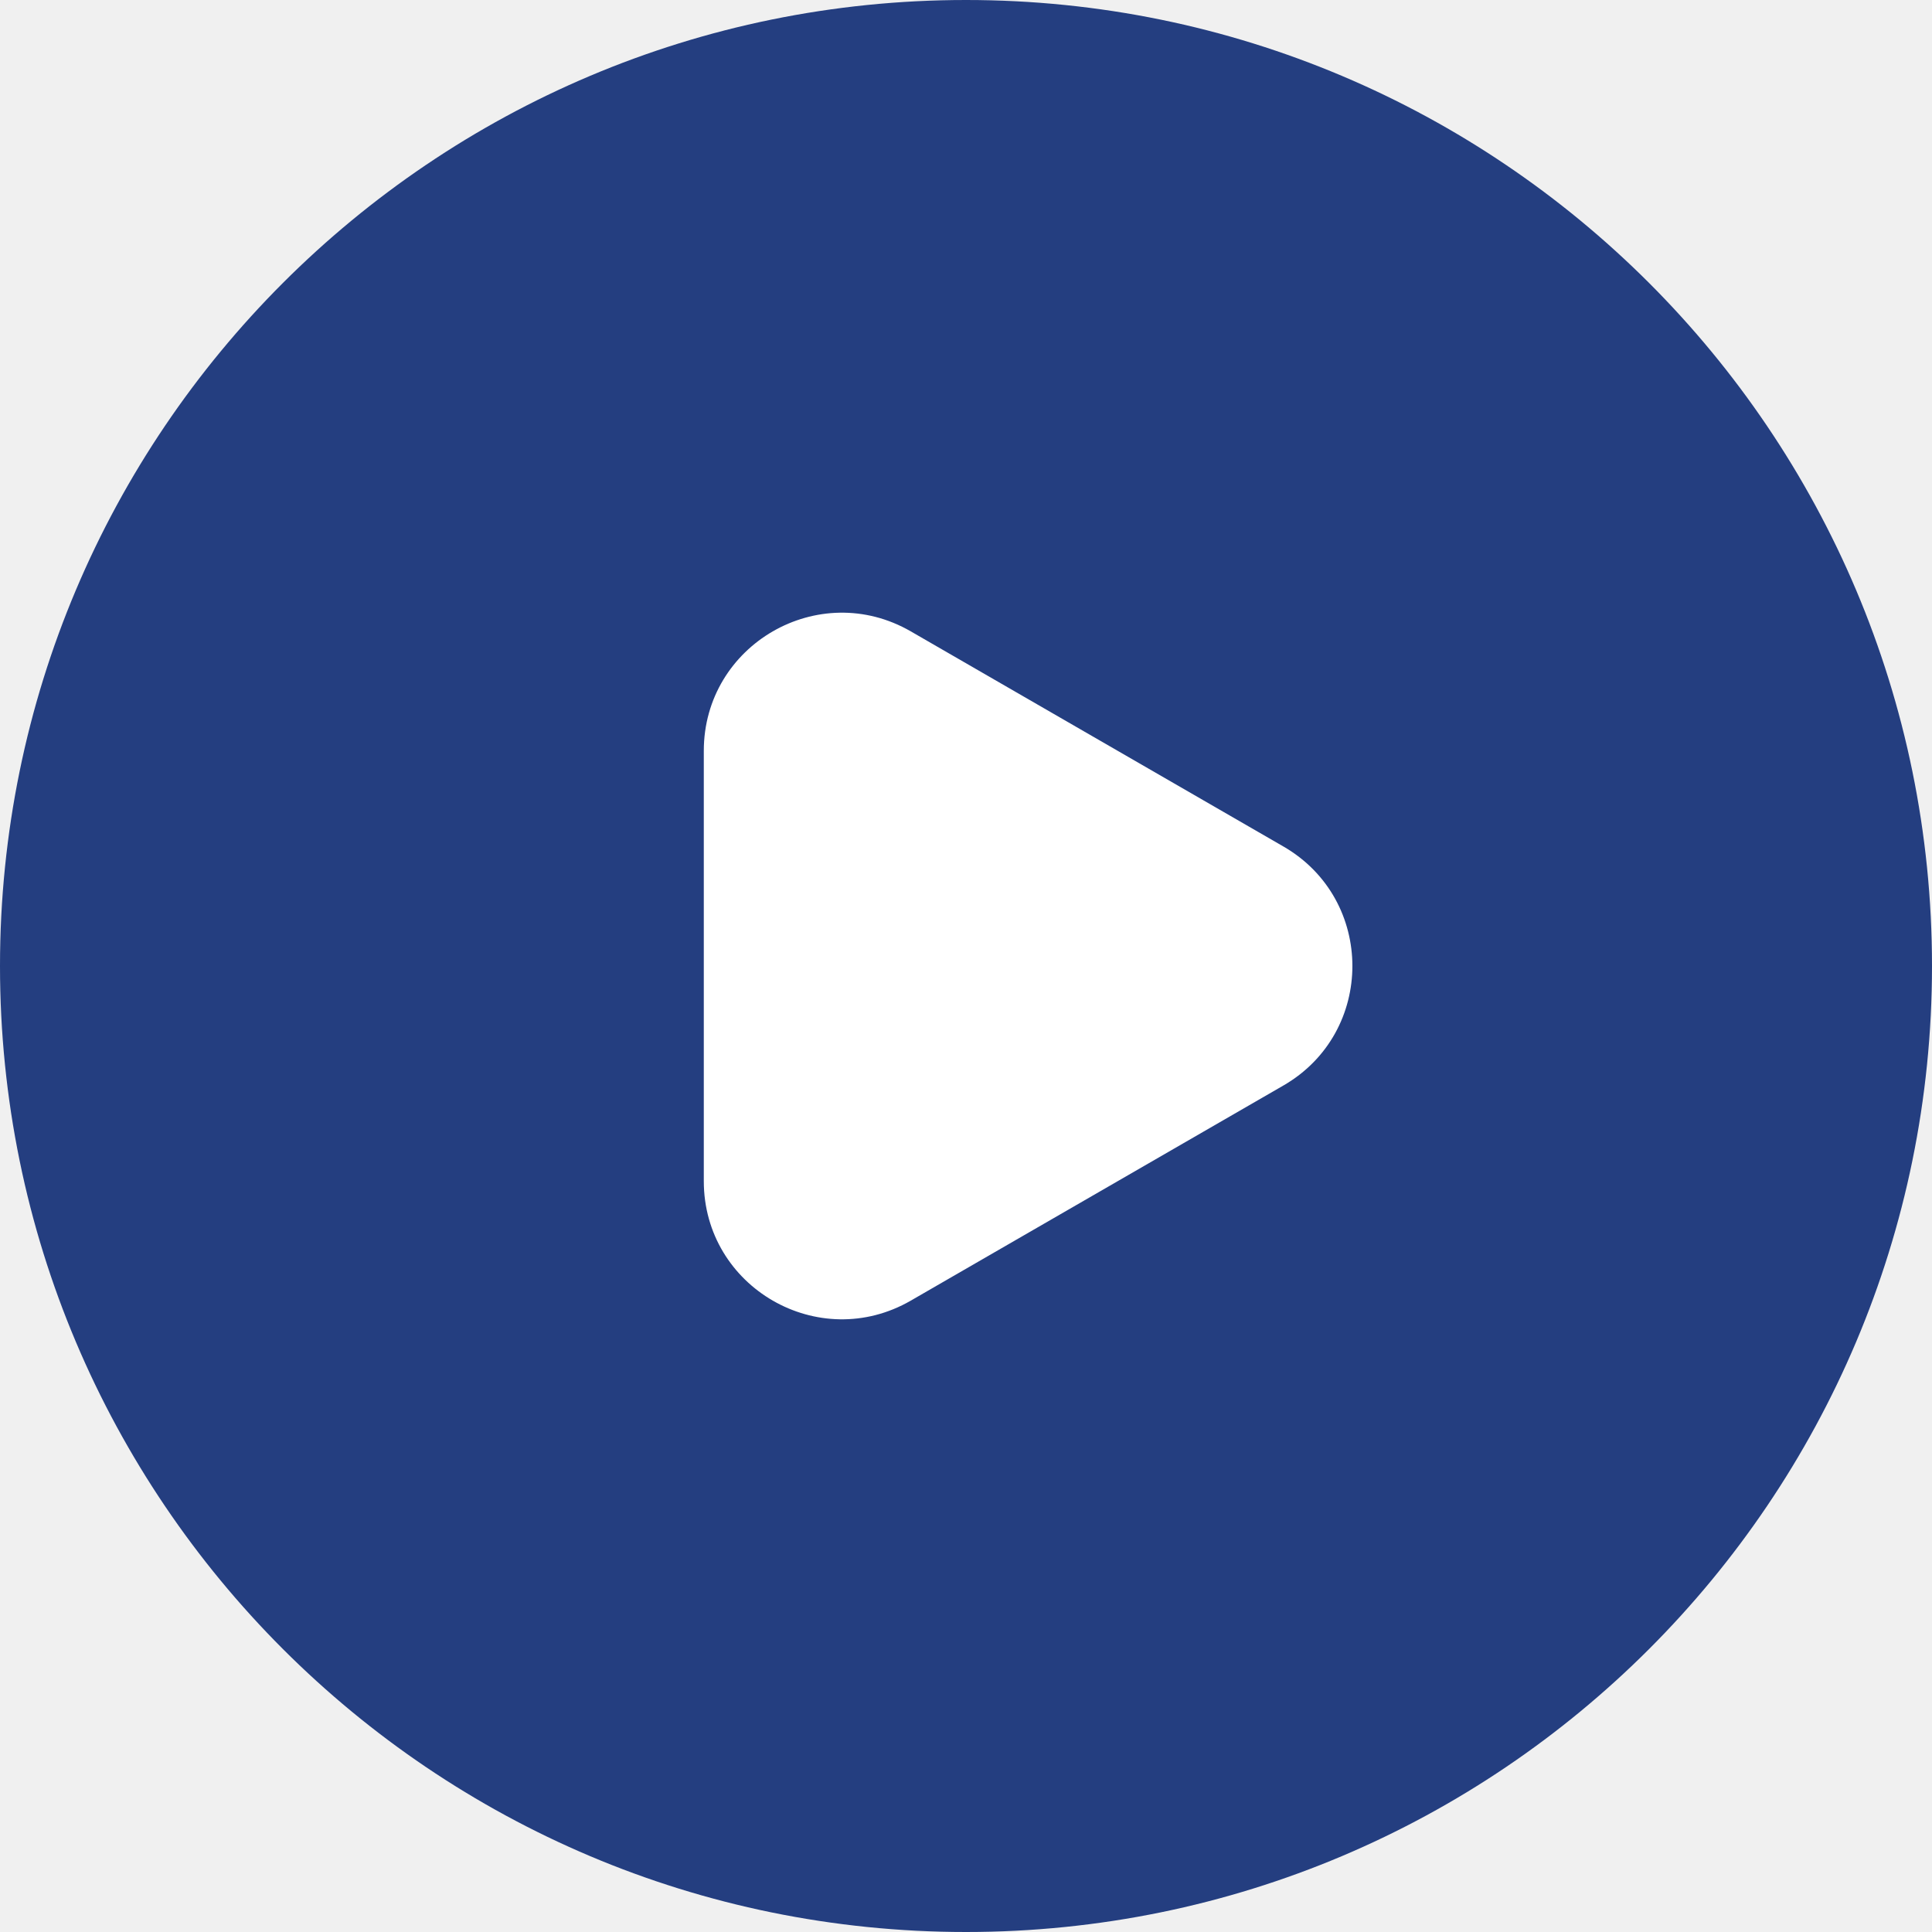
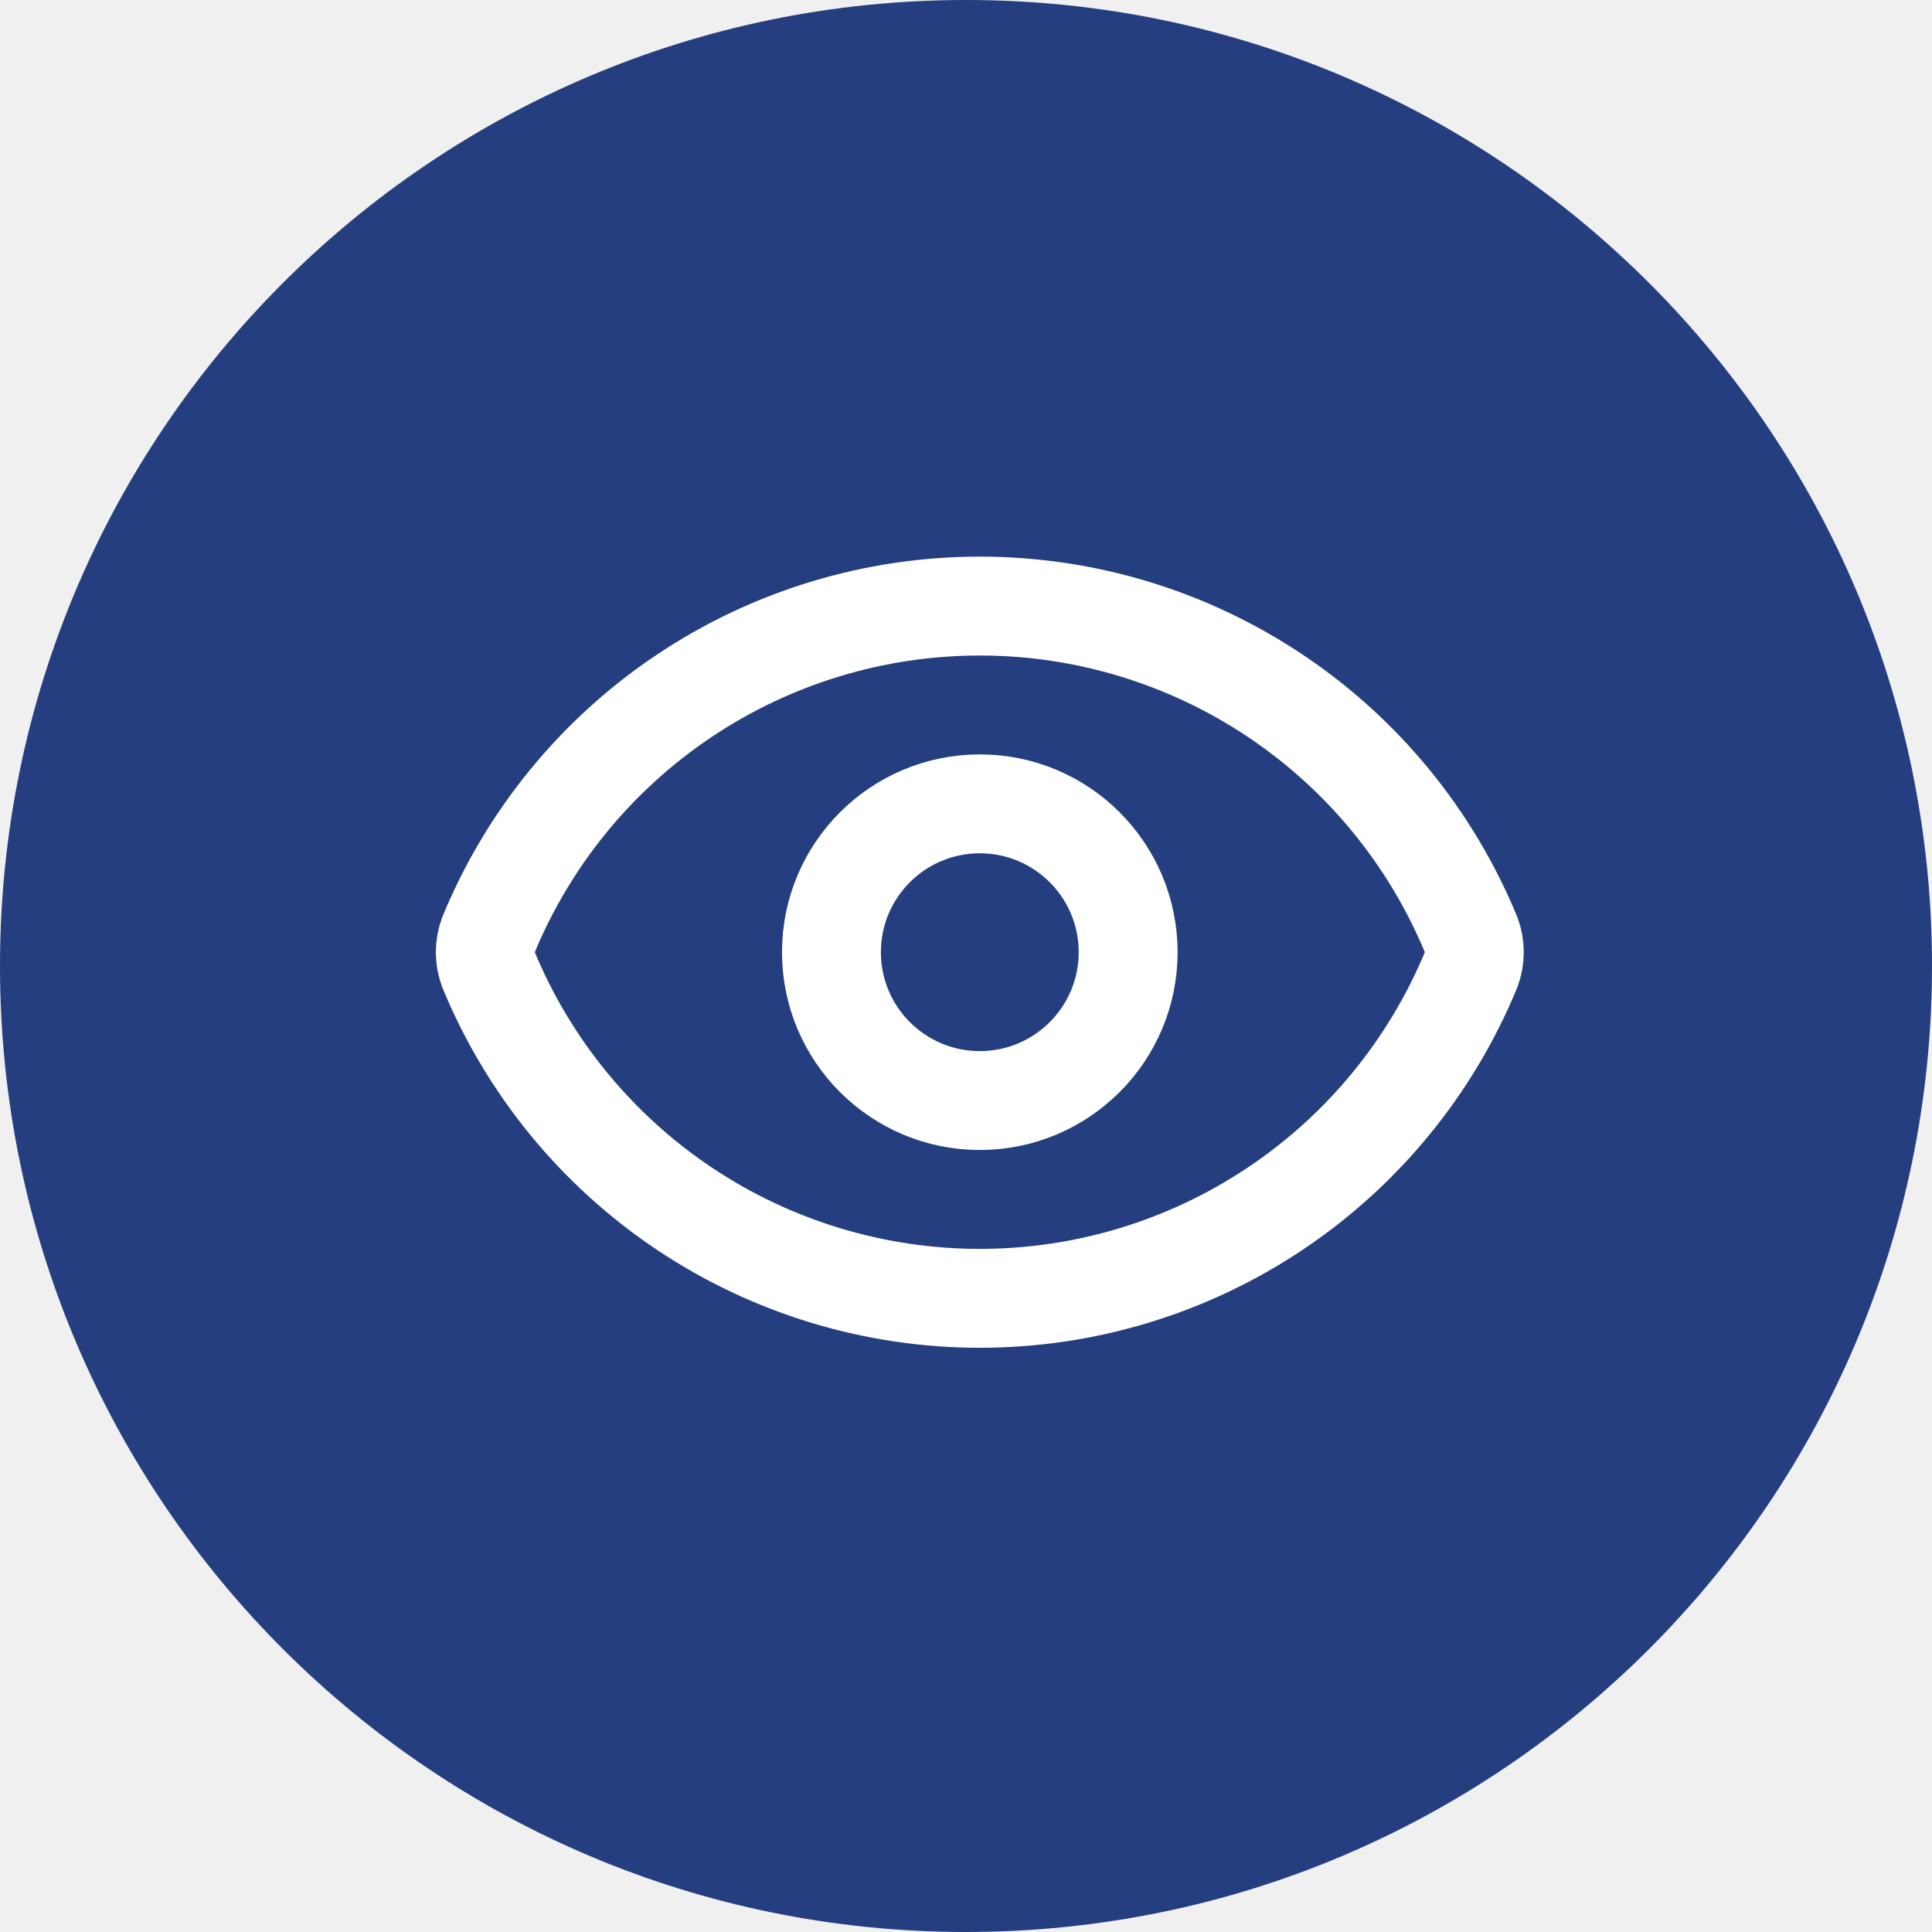
<svg xmlns="http://www.w3.org/2000/svg" width="70" height="70" viewBox="0 0 70 70" fill="none">
  <circle cx="35" cy="35" r="35" fill="#243E80" />
-   <path d="M46.5 30.67C49.833 32.594 49.833 37.406 46.5 39.33L33 47.124C29.667 49.049 25.5 46.643 25.5 42.794L25.5 27.206C25.5 23.357 29.667 20.951 33 22.876L46.5 30.67Z" fill="white" />
+   <path d="M17.695 35.123C17.545 34.721 17.545 34.279 17.695 33.877C19.149 30.35 21.617 27.335 24.787 25.214C27.957 23.092 31.686 21.959 35.5 21.959C39.315 21.959 43.043 23.092 46.213 25.214C49.383 27.335 51.851 30.35 53.306 33.877C53.455 34.279 53.455 34.721 53.306 35.123C51.851 38.65 49.383 41.665 46.213 43.786C43.043 45.908 39.315 47.041 35.5 47.041C31.686 47.041 27.957 45.908 24.787 43.786C21.617 41.665 19.149 38.65 17.695 35.123Z" stroke="white" stroke-width="3.583" stroke-linecap="round" stroke-linejoin="round" />
+   <path d="M35.5 39.875C38.469 39.875 40.875 37.468 40.875 34.5C40.875 31.531 38.469 29.125 35.5 29.125C32.532 29.125 30.125 31.531 30.125 34.5C30.125 37.468 32.532 39.875 35.5 39.875Z" stroke="white" stroke-width="3.583" stroke-linecap="round" stroke-linejoin="round" />
</svg>
